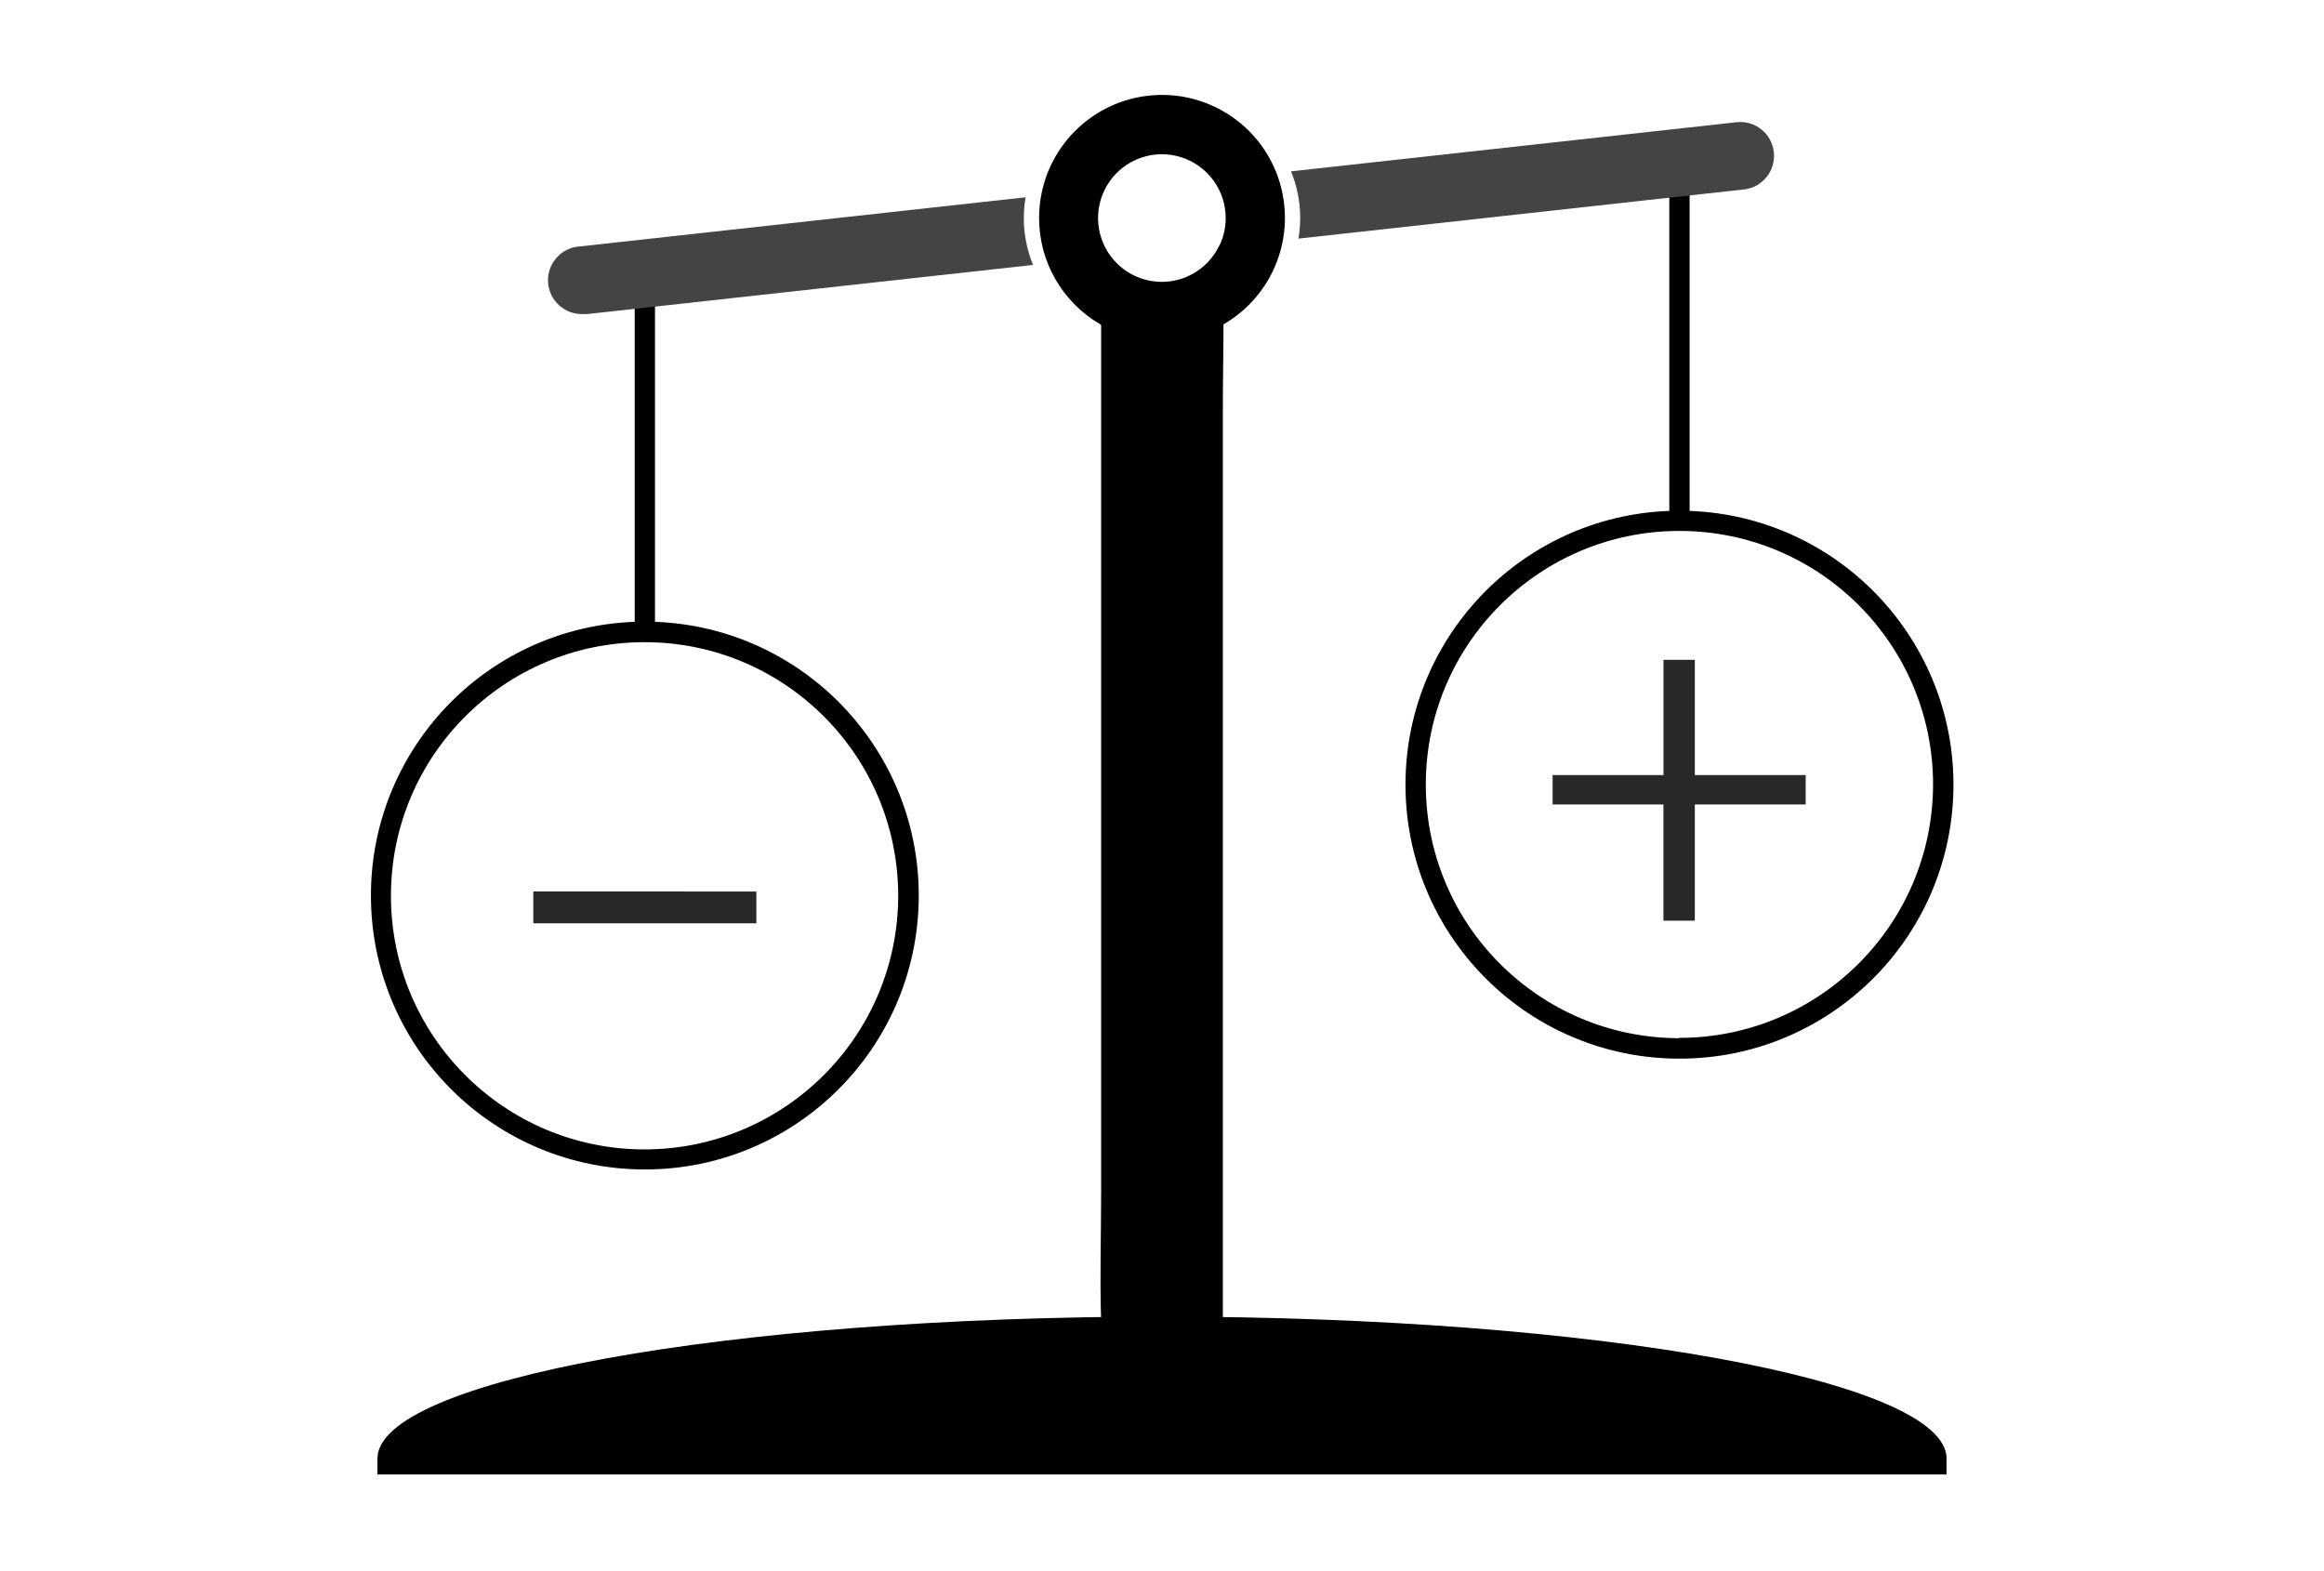
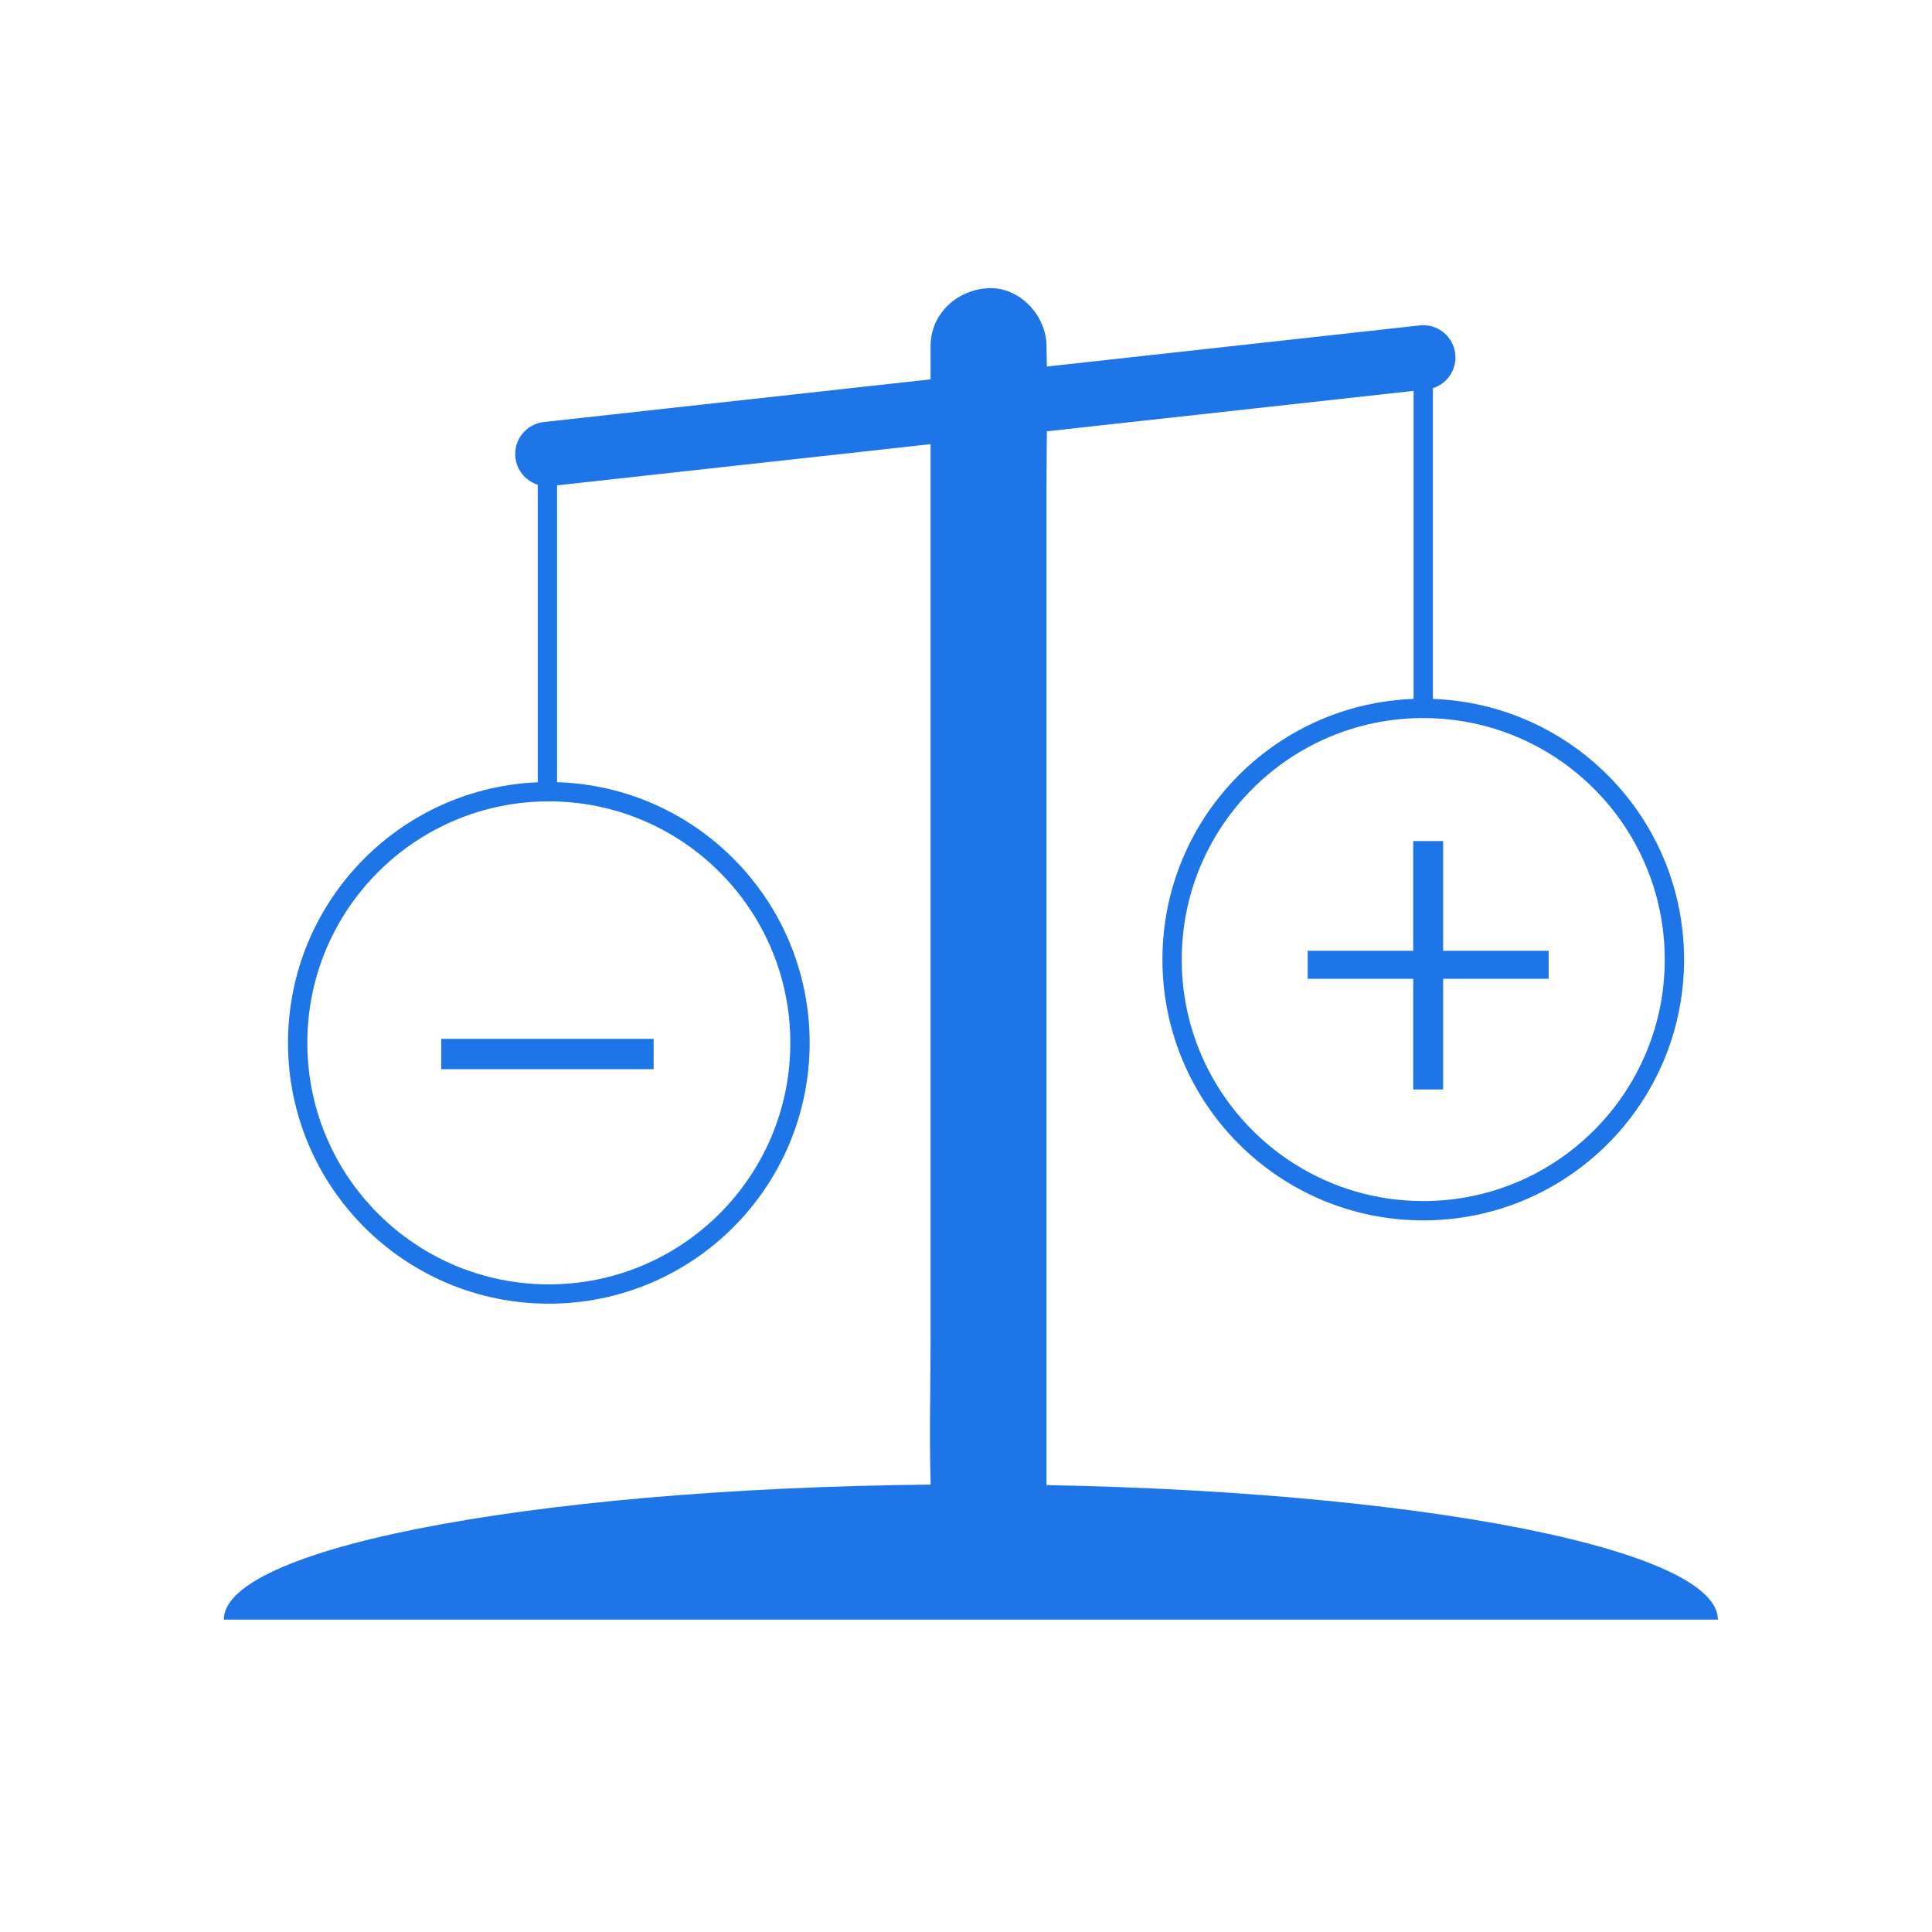
- <svg xmlns="http://www.w3.org/2000/svg" viewBox="0 0 370 250">
-   <path d="M60.09,232.23c0-12.49,55.93-22.61,124.91-22.61s124.91,10.12,124.91,22.61" />
-   <g>
-     <path d="M269.83,105.05V123.4h17.65v4.68H269.83v18.5h-5v-18.5H247.19V123.4h17.65V105.05Z" fill="#282828" />
-     <path d="M120.42,141.94V147H84.91v-5.07Z" fill="#282828" />
-     <g>
-       <circle cx="102.66" cy="142.61" r="40.38" fill="none" />
-       <path d="M104.28,99V44.15h-3.23V99a43.61,43.61,0,1,0,3.23,0Zm-1.62,84A40.38,40.38,0,1,1,143,142.61,40.42,40.42,0,0,1,102.66,183Z" />
-     </g>
-     <g>
-       <circle cx="267.34" cy="124.86" r="40.38" fill="none" />
-       <path d="M269,81.29V26.34h-3.23v55a43.62,43.62,0,1,0,3.23,0Zm-1.61,84a40.38,40.38,0,1,1,40.37-40.38A40.42,40.42,0,0,1,267.34,165.24Z" />
-     </g>
-   </g>
-   <rect x="60.09" y="232.06" width="249.81" height="2.69" />
-   <path d="M176.44,41a10.12,10.12,0,0,0,16-.14,10.42,10.42,0,0,0,1.08-1.75Z" fill="none" />
-   <path d="M185.59,24.53a10.16,10.16,0,0,0-9.15,5.76l17.12-1.89A10.15,10.15,0,0,0,185.59,24.53Z" fill="none" />
-   <g>
-     <path d="M282.41,24.22a5.37,5.37,0,0,0-5.94-4.76l-70.93,7.82A19.48,19.48,0,0,1,207,34.7a19.83,19.83,0,0,1-.28,3.29l70.93-7.83A5.37,5.37,0,0,0,282.41,24.22Z" fill="#434444" />
-     <path d="M163.28,31.41,92.35,39.23A5.39,5.39,0,0,0,92.93,50a4,4,0,0,0,.6,0l70.94-7.82A19.47,19.47,0,0,1,163,34.7,19.83,19.83,0,0,1,163.28,31.41Z" fill="#434444" />
-   </g>
-   <path d="M185,24.53a10.16,10.16,0,0,0-9.15,5.76,10.08,10.08,0,0,0,1.1,10.6l.08.1a10.13,10.13,0,0,0,16.05-.14,11.06,11.06,0,0,0,1.07-1.75,10,10,0,0,0,1-4.4A10.2,10.2,0,0,0,185,24.53Z" fill="none" />
-   <path d="M175.31,50V189.92c0,6.77-.23,13.57,0,20.33v.29c0,4.45,4.46,8.71,9.69,8.5s9.69-3.73,9.69-8.5V64.5c0-4.84.12-9.69.1-14.53a19.42,19.42,0,0,1-19.48.06Z" />
-   <path d="M203.12,27.28a19.57,19.57,0,0,0-37.41,4.13,19.83,19.83,0,0,0-.28,3.29,19.56,19.56,0,0,0,29.36,16.94,20.29,20.29,0,0,0,2.33-1.58A19.54,19.54,0,0,0,204.29,38a18.81,18.81,0,0,0,.28-3.29A19.66,19.66,0,0,0,203.12,27.28Zm-9,11.82a11.06,11.06,0,0,1-1.07,1.75A10.13,10.13,0,0,1,177,41l-.08-.1a10.16,10.16,0,1,1,18.22-6.19A10,10,0,0,1,194.15,39.1Z" />
+ <svg xmlns="http://www.w3.org/2000/svg" width="600" height="600" viewBox="0 0 600 600">
+   <path d="M289,107.5V416.83c0,14.325-.429,28.724,0,43.043.006.208,0,.418,0,.627,0,9.415,8.279,18.435,18,18,9.752-.437,18-7.909,18-18V151.17c0-14.325.429-28.724,0-43.043-.006-.208,0-.418,0-.627,0-9.415-8.279-18.435-18-18-9.752.437-18,7.909-18,18Z" fill="#1e75e8" />
+   <path d="M69.5,503c0-23.196,103.87-42,232-42s232,18.804,232,42" fill="#1e75e8" />
+   <line x1="170" y1="141" x2="442" y2="111" fill="none" stroke="#1e75e8" stroke-linecap="round" stroke-miterlimit="10" stroke-width="20" />
+   <circle cx="170.44" cy="323.872" r="78" fill="none" stroke="#1e75e8" stroke-miterlimit="10" stroke-width="6" />
+   <circle cx="442" cy="298" r="78" fill="none" stroke="#1e75e8" stroke-miterlimit="10" stroke-width="6" />
+   <path d="M448.17,261.199v34.076h32.772v8.701H448.17v34.365h-9.28V303.977h-32.77v-8.701h32.77V261.199Z" fill="#1e75e8" />
+   <path d="M202.984,322.622v9.426H137.02v-9.426Z" fill="#1e75e8" />
+   <line x1="170" y1="141" x2="170" y2="246" fill="none" stroke="#1e75e8" stroke-miterlimit="10" stroke-width="6" />
+   <line x1="442" y1="115" x2="442" y2="220" fill="none" stroke="#1e75e8" stroke-miterlimit="10" stroke-width="6" />
</svg>
